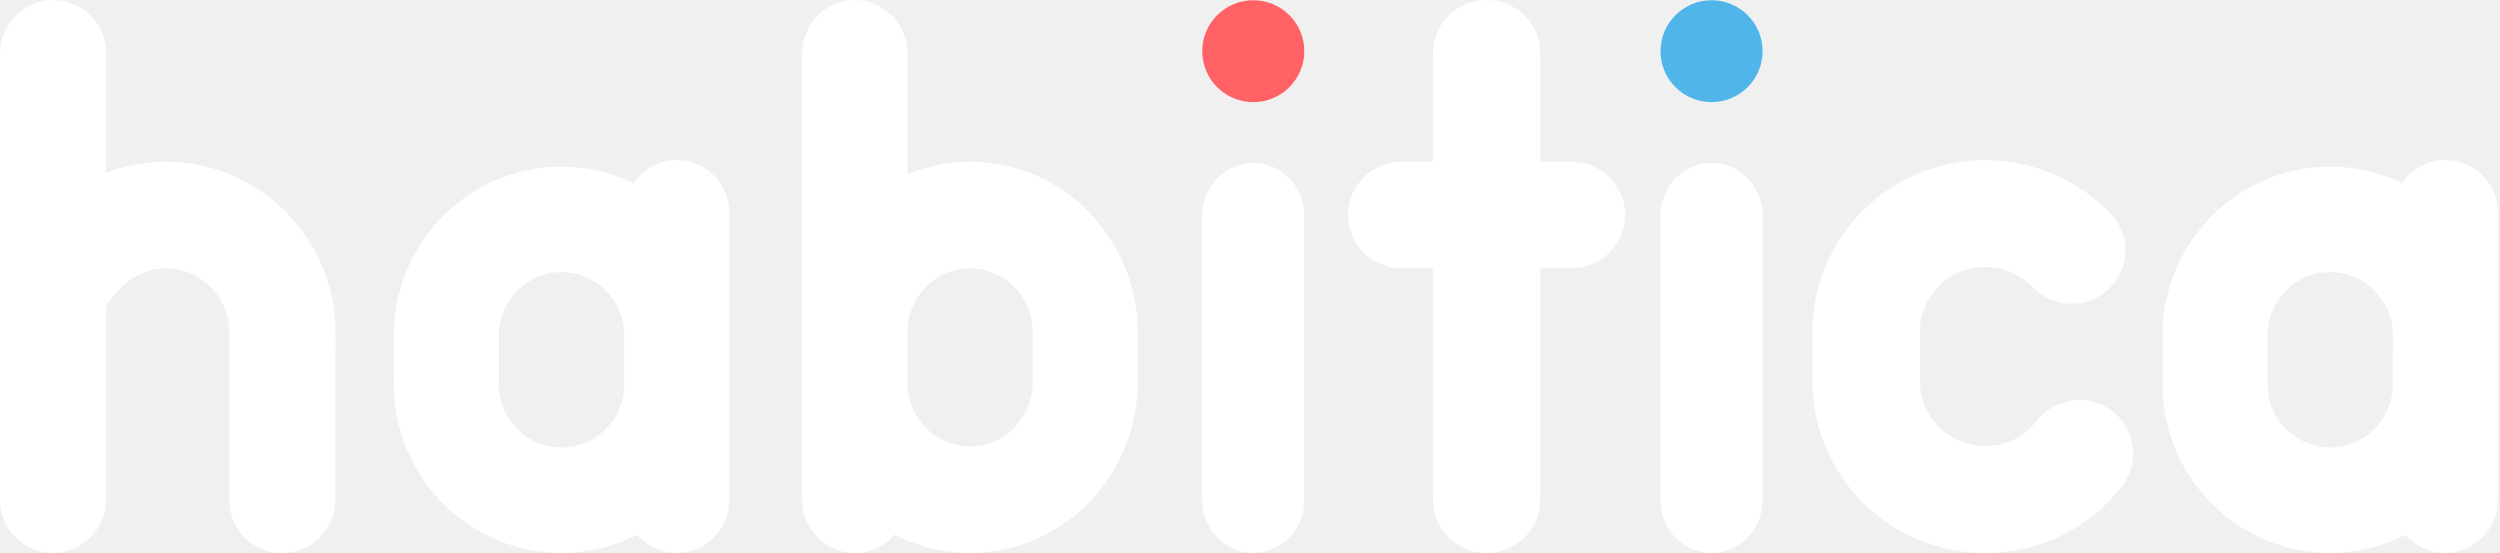
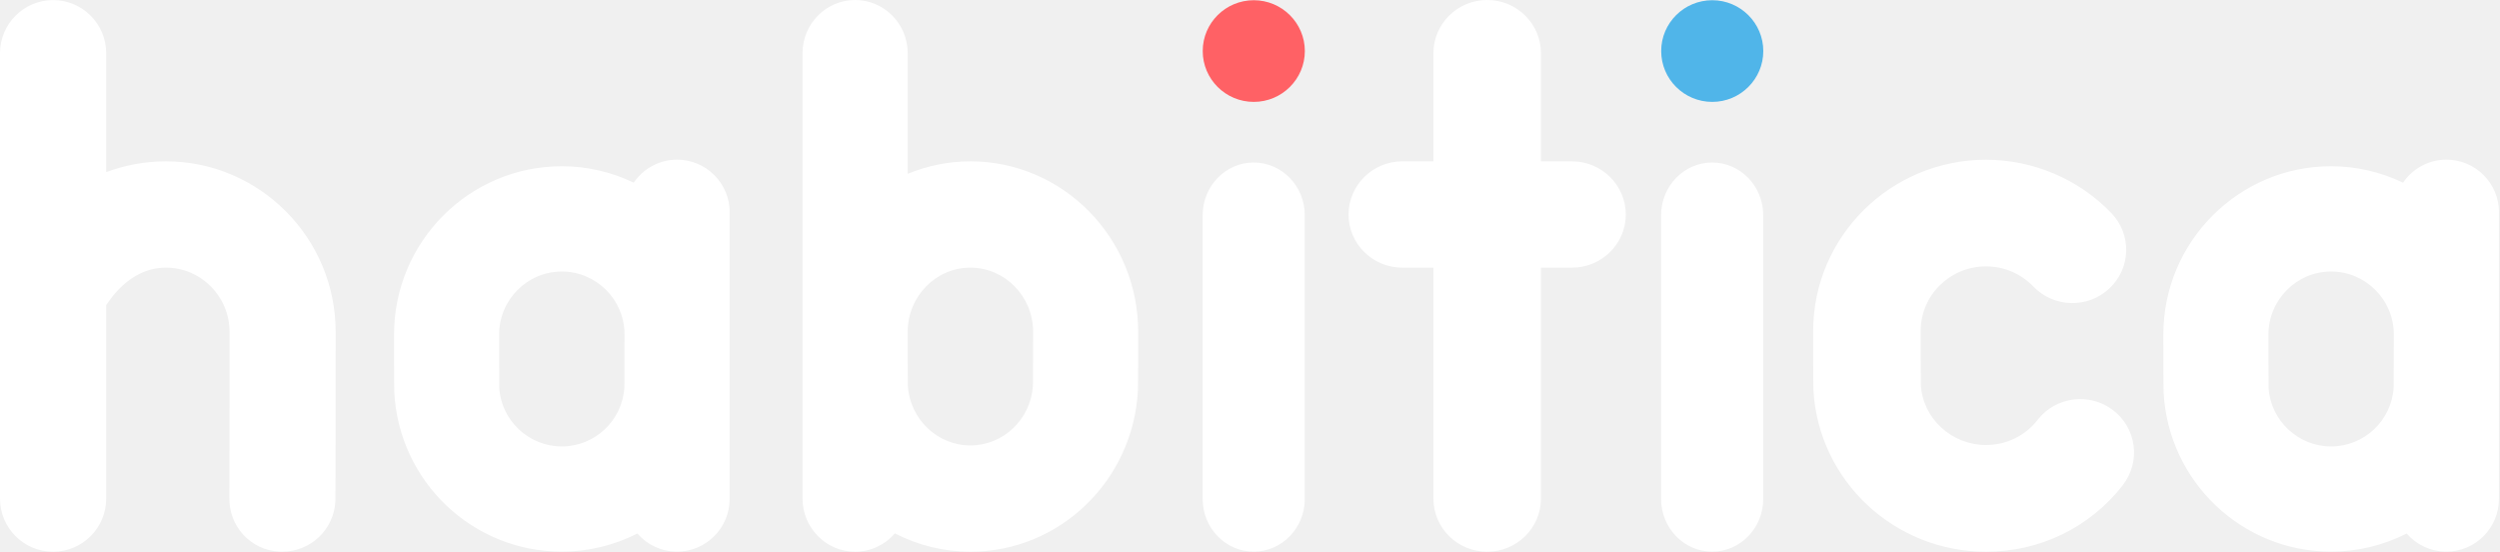
- <svg xmlns="http://www.w3.org/2000/svg" width="217" height="48" viewBox="0 0 217 48" fill="none">
-   <path d="M108.785 0.02C106.343 0.02 104.355 2 104.355 4.442C104.355 6.884 106.343 8.864 108.785 8.864C111.227 8.864 113.215 6.877 113.215 4.442C113.215 2.007 111.227 0.02 108.785 0.02Z" fill="#FF6165" />
-   <path d="M148.564 0.02C146.121 0.02 144.134 2 144.134 4.442C144.134 6.884 146.121 8.864 148.564 8.864C151.006 8.864 152.993 6.877 152.993 4.442C152.993 2.007 151.006 0.02 148.564 0.02Z" fill="#50B5E9" />
-   <path d="M184.2 42.199C181.332 45.888 177.005 48 172.319 48C164.355 48 157.776 41.818 157.344 33.926C157.322 33.53 157.322 28.837 157.322 28.793C157.322 20.579 164.047 13.898 172.319 13.898C176.411 13.898 180.379 15.592 183.195 18.54C184.053 19.435 184.515 20.615 184.478 21.855C184.449 23.094 183.928 24.246 183.019 25.096C181.156 26.857 178.201 26.776 176.426 24.928C175.341 23.798 173.881 23.175 172.312 23.175C169.188 23.175 166.65 25.69 166.65 28.785C166.65 29.269 166.65 32.995 166.665 33.508C166.841 36.405 169.327 38.715 172.312 38.715C174.087 38.715 175.722 37.916 176.8 36.523C178.369 34.498 181.31 34.124 183.342 35.687C184.332 36.442 184.962 37.535 185.124 38.767C185.285 39.999 184.948 41.216 184.192 42.199H184.2ZM216.82 18.474V43.416C216.82 45.939 214.774 47.993 212.258 47.993C210.916 47.993 209.669 47.399 208.819 46.416C206.787 47.45 204.543 47.993 202.262 47.993C194.533 47.993 188.145 41.913 187.727 34.146C187.705 33.758 187.705 29.152 187.705 29.101C187.705 21.026 194.239 14.462 202.262 14.462C204.419 14.462 206.545 14.954 208.503 15.892C209.332 14.668 210.726 13.89 212.266 13.89C214.781 13.89 216.827 15.944 216.827 18.467L216.82 18.474ZM207.689 33.721C207.697 33.12 207.704 29.577 207.704 29.108C207.704 26.079 205.262 23.622 202.262 23.622C199.263 23.622 196.821 26.087 196.821 29.108C196.821 29.57 196.821 33.244 196.836 33.758C197.004 36.581 199.395 38.84 202.262 38.84C205.13 38.84 207.506 36.596 207.689 33.721ZM63.304 18.474V43.416C63.304 45.939 61.258 47.993 58.743 47.993C57.401 47.993 56.154 47.399 55.303 46.416C53.272 47.45 51.028 47.993 48.747 47.993C41.01 47.993 34.63 41.913 34.212 34.146C34.19 33.802 34.19 30.201 34.19 29.101C34.19 21.026 40.724 14.462 48.747 14.462C50.903 14.462 53.037 14.954 54.988 15.892C55.816 14.668 57.21 13.89 58.75 13.89C61.265 13.89 63.312 15.944 63.312 18.467L63.304 18.474ZM48.747 23.622C45.747 23.622 43.305 26.087 43.305 29.108C43.305 29.585 43.305 33.237 43.32 33.75C43.489 36.581 45.879 38.84 48.747 38.84C51.614 38.84 53.99 36.596 54.174 33.721C54.181 33.12 54.188 29.585 54.188 29.108C54.188 26.079 51.746 23.622 48.747 23.622ZM108.78 14.14C106.338 14.14 104.351 16.193 104.351 18.716V43.416C104.351 45.939 106.338 47.993 108.78 47.993C111.222 47.993 113.21 45.939 113.21 43.416V18.716C113.21 16.193 111.222 14.14 108.78 14.14ZM148.558 14.14C146.116 14.14 144.129 16.193 144.129 18.716V43.416C144.129 45.939 146.116 47.993 148.558 47.993C151 47.993 152.988 45.939 152.988 43.416V18.716C152.988 16.193 151 14.14 148.558 14.14ZM98.755 28.866C98.755 28.91 98.755 33.582 98.733 33.97C98.315 41.84 91.927 48 84.198 48C81.917 48 79.673 47.45 77.641 46.401C76.791 47.399 75.544 48 74.195 48C71.679 48 69.633 45.925 69.633 43.38V4.62C69.633 2.075 71.679 0 74.195 0C76.71 0 78.756 2.075 78.756 4.62V15.122C80.487 14.411 82.335 14.037 84.198 14.037C92.228 14.037 98.755 20.689 98.755 28.866ZM84.198 23.285C81.198 23.285 78.756 25.786 78.756 28.866C78.756 29.35 78.756 33.054 78.771 33.574C78.947 36.456 81.33 38.752 84.198 38.752C87.065 38.752 89.434 36.471 89.625 33.552C89.625 32.929 89.639 29.328 89.639 28.866C89.639 25.786 87.197 23.285 84.198 23.285ZM14.389 14.037C12.614 14.037 10.861 14.36 9.211 14.976V4.628C9.211 2.083 7.143 0.007 4.606 0.007C2.068 0.007 0 2.083 0 4.628V43.38C0 45.932 2.068 48 4.606 48C7.143 48 9.211 45.925 9.211 43.38V26.541C9.402 26.336 11.118 23.285 14.389 23.285C17.439 23.285 19.918 25.786 19.918 28.866C19.918 29.482 19.918 42.529 19.904 43.262C19.838 45.785 21.759 47.868 24.252 47.993C24.34 47.993 24.421 47.993 24.509 47.993C26.959 47.993 28.975 46.064 29.1 43.607C29.122 43.226 29.122 29.005 29.122 28.866C29.122 20.689 22.514 14.037 14.389 14.037ZM136.399 14.037H133.7V4.62C133.7 2.075 131.61 0 129.036 0C126.462 0 124.372 2.075 124.372 4.62V14.037H121.673C119.106 14.037 117.009 16.113 117.009 18.665C117.009 21.217 119.099 23.285 121.673 23.285H124.372V43.38C124.372 45.932 126.462 48 129.036 48C131.61 48 133.7 45.925 133.7 43.38V23.285H136.399C138.973 23.285 141.063 21.209 141.063 18.665C141.063 16.12 138.973 14.037 136.399 14.037Z" fill="white" />
+ <svg xmlns="http://www.w3.org/2000/svg" width="145" height="32" viewBox="0 0 145 32" fill="none">
+   <path d="M72.748 0.013C71.115 0.013 69.786 1.333 69.786 2.961C69.786 4.59 71.115 5.91 72.748 5.91C74.382 5.91 75.711 4.585 75.711 2.961C75.711 1.338 74.382 0.013 72.748 0.013Z" fill="#FF6165" />
+   <path d="M99.35 0.013C97.717 0.013 96.388 1.333 96.388 2.961C96.388 4.59 97.717 5.91 99.35 5.91C100.983 5.91 102.312 4.585 102.312 2.961C102.312 1.338 100.983 0.013 99.35 0.013Z" fill="#50B5E9" />
+   <path d="M123.181 28.133C121.263 30.592 118.37 32 115.236 32C109.91 32 105.511 27.878 105.221 22.618C105.207 22.354 105.207 19.224 105.207 19.195C105.207 13.719 109.704 9.265 115.236 9.265C117.973 9.265 120.626 10.395 122.509 12.36C123.083 12.957 123.392 13.744 123.367 14.57C123.348 15.396 122.999 16.164 122.391 16.731C121.146 17.904 119.169 17.851 117.982 16.619C117.256 15.866 116.281 15.45 115.231 15.45C113.142 15.45 111.445 17.127 111.445 19.19C111.445 19.513 111.445 21.997 111.455 22.339C111.572 24.27 113.235 25.81 115.231 25.81C116.418 25.81 117.511 25.277 118.232 24.348C119.282 22.999 121.249 22.75 122.607 23.791C123.269 24.295 123.691 25.023 123.799 25.845C123.907 26.666 123.681 27.477 123.176 28.133H123.181ZM144.995 12.316V28.944C144.995 30.626 143.627 31.995 141.945 31.995C141.047 31.995 140.213 31.599 139.645 30.944C138.286 31.633 136.785 31.995 135.26 31.995C130.091 31.995 125.819 27.942 125.54 22.764C125.525 22.505 125.525 19.435 125.525 19.401C125.525 14.017 129.895 9.642 135.26 9.642C136.702 9.642 138.124 9.969 139.434 10.595C139.988 9.778 140.92 9.26 141.95 9.26C143.632 9.26 145 10.629 145 12.311L144.995 12.316ZM138.889 22.481C138.894 22.08 138.899 19.718 138.899 19.405C138.899 17.386 137.266 15.748 135.26 15.748C133.254 15.748 131.621 17.391 131.621 19.405C131.621 19.713 131.621 22.163 131.631 22.505C131.744 24.387 133.343 25.893 135.26 25.893C137.178 25.893 138.767 24.397 138.889 22.481ZM42.334 12.316V28.944C42.334 30.626 40.965 31.995 39.283 31.995C38.386 31.995 37.552 31.599 36.983 30.944C35.625 31.633 34.124 31.995 32.599 31.995C27.425 31.995 23.158 27.942 22.878 22.764C22.864 22.535 22.864 20.134 22.864 19.401C22.864 14.017 27.233 9.642 32.599 9.642C34.041 9.642 35.468 9.969 36.772 10.595C37.327 9.778 38.258 9.26 39.288 9.26C40.97 9.26 42.339 10.629 42.339 12.311L42.334 12.316ZM32.599 15.748C30.593 15.748 28.96 17.391 28.96 19.405C28.96 19.723 28.96 22.158 28.97 22.5C29.082 24.387 30.681 25.893 32.599 25.893C34.516 25.893 36.105 24.397 36.228 22.481C36.233 22.08 36.238 19.723 36.238 19.405C36.238 17.386 34.605 15.748 32.599 15.748ZM72.745 9.426C71.112 9.426 69.783 10.795 69.783 12.477V28.944C69.783 30.626 71.112 31.995 72.745 31.995C74.378 31.995 75.707 30.626 75.707 28.944V12.477C75.707 10.795 74.378 9.426 72.745 9.426ZM99.346 9.426C97.713 9.426 96.384 10.795 96.384 12.477V28.944C96.384 30.626 97.713 31.995 99.346 31.995C100.979 31.995 102.308 30.626 102.308 28.944V12.477C102.308 10.795 100.979 9.426 99.346 9.426ZM66.041 19.244C66.041 19.273 66.041 22.388 66.026 22.647C65.747 27.893 61.475 32 56.306 32C54.781 32 53.28 31.633 51.922 30.934C51.353 31.599 50.519 32 49.617 32C47.934 32 46.566 30.616 46.566 28.92V3.08C46.566 1.384 47.934 0 49.617 0C51.299 0 52.667 1.384 52.667 3.08V10.082C53.825 9.607 55.06 9.358 56.306 9.358C61.676 9.358 66.041 13.793 66.041 19.244ZM56.306 15.523C54.3 15.523 52.667 17.191 52.667 19.244C52.667 19.567 52.667 22.036 52.677 22.383C52.795 24.304 54.389 25.835 56.306 25.835C58.224 25.835 59.808 24.314 59.935 22.368C59.935 21.953 59.945 19.552 59.945 19.244C59.945 17.191 58.312 15.523 56.306 15.523ZM9.622 9.358C8.435 9.358 7.263 9.573 6.16 9.984V3.085C6.16 1.389 4.777 0.005 3.08 0.005C1.383 0.005 0 1.389 0 3.085V28.92C0 30.621 1.383 32 3.08 32C4.777 32 6.16 30.616 6.16 28.92V17.694C6.287 17.557 7.435 15.523 9.622 15.523C11.662 15.523 13.32 17.191 13.32 19.244C13.32 19.655 13.32 28.353 13.31 28.842C13.266 30.523 14.551 31.912 16.218 31.995C16.277 31.995 16.331 31.995 16.39 31.995C18.028 31.995 19.377 30.709 19.46 29.071C19.475 28.817 19.475 19.337 19.475 19.244C19.475 13.793 15.056 9.358 9.622 9.358ZM91.215 9.358H89.41V3.08C89.41 1.384 88.012 0 86.291 0C84.569 0 83.172 1.384 83.172 3.08V9.358H81.367C79.65 9.358 78.248 10.742 78.248 12.443C78.248 14.145 79.645 15.523 81.367 15.523H83.172V28.92C83.172 30.621 84.569 32 86.291 32C88.012 32 89.41 30.616 89.41 28.92V15.523H91.215C92.936 15.523 94.334 14.14 94.334 12.443C94.334 10.746 92.936 9.358 91.215 9.358Z" fill="white" />
</svg>
